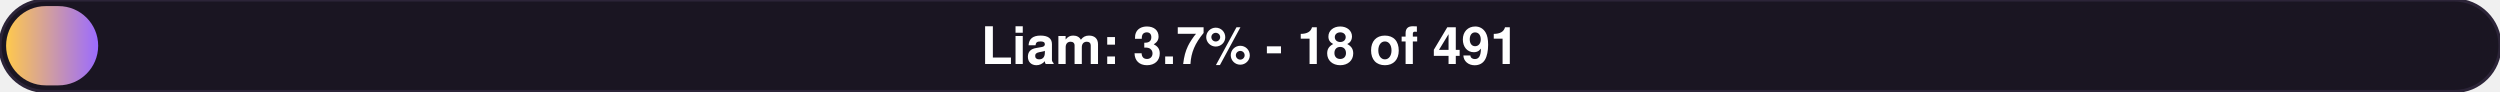
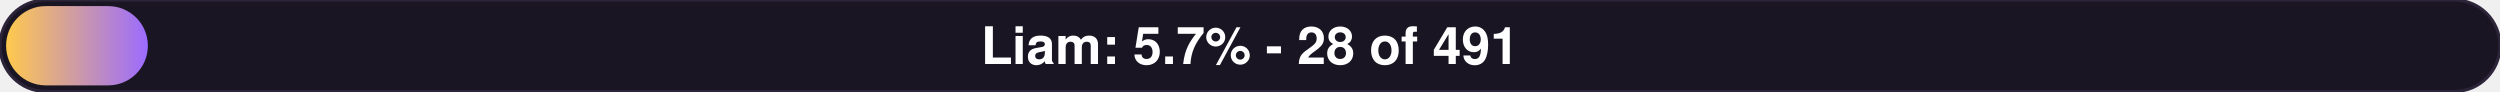
<svg xmlns="http://www.w3.org/2000/svg" width="820" height="30" viewBox="0 0 820 30">
  <defs>
    <linearGradient id="g" x1="0" x2="1">
      <stop offset="0" stop-color="#ffc94d" />
      <stop offset="1" stop-color="#9b6bff" />
    </linearGradient>
  </defs>
  <rect x="0" y="0" width="820" height="30" rx="15.0" fill="#1a1522" stroke="#2c2438" />
-   <rect x="2" y="2" width="30.2" height="26" rx="13.0" fill="url(#g)" />
-   <text x="410.0" y="21.0" text-anchor="middle" font-family="Segoe UI, Helvetica, Arial, sans-serif" font-size="17" font-weight="700" fill="#ffffff">Liam: 3.7%  -  18 of 491</text>
+   <rect x="2" y="2" width="46.5" height="26" rx="13.0" fill="url(#g)" />
+   <text x="410.0" y="21.0" text-anchor="middle" font-family="Segoe UI, Helvetica, Arial, sans-serif" font-size="17" font-weight="700" fill="#ffffff">Liam: 5.7%  -  28 of 491</text>
</svg>
